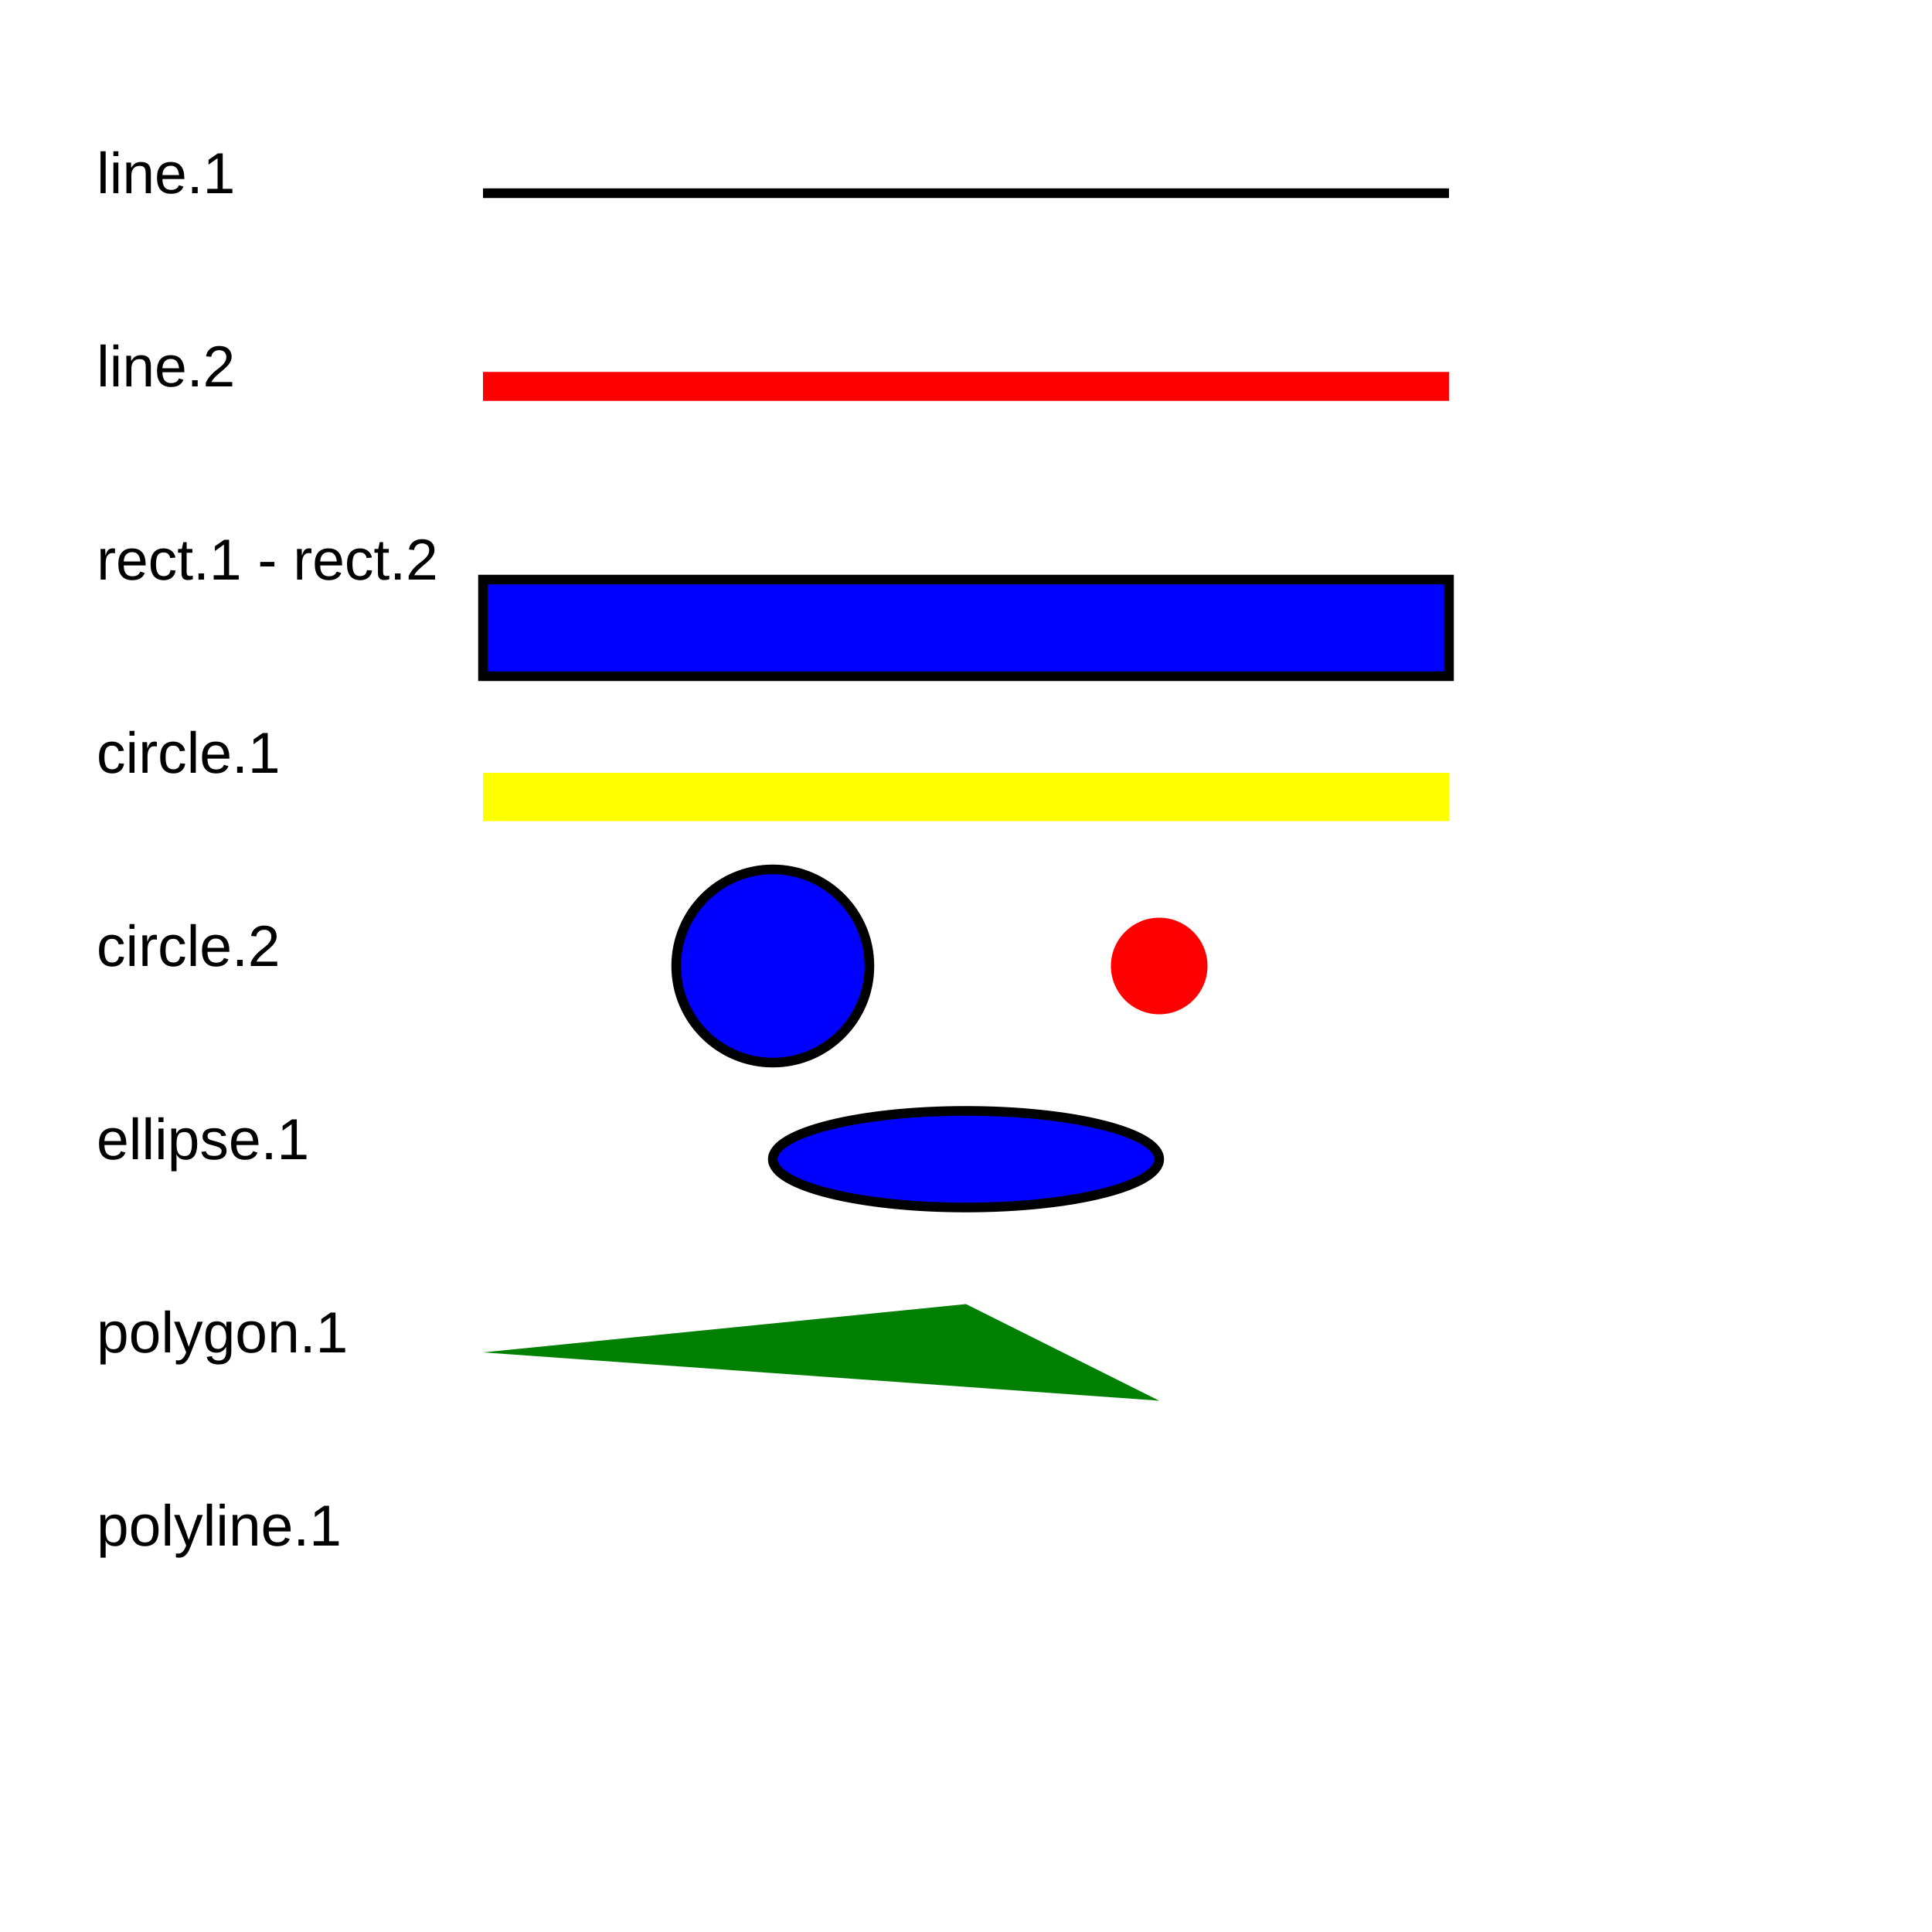
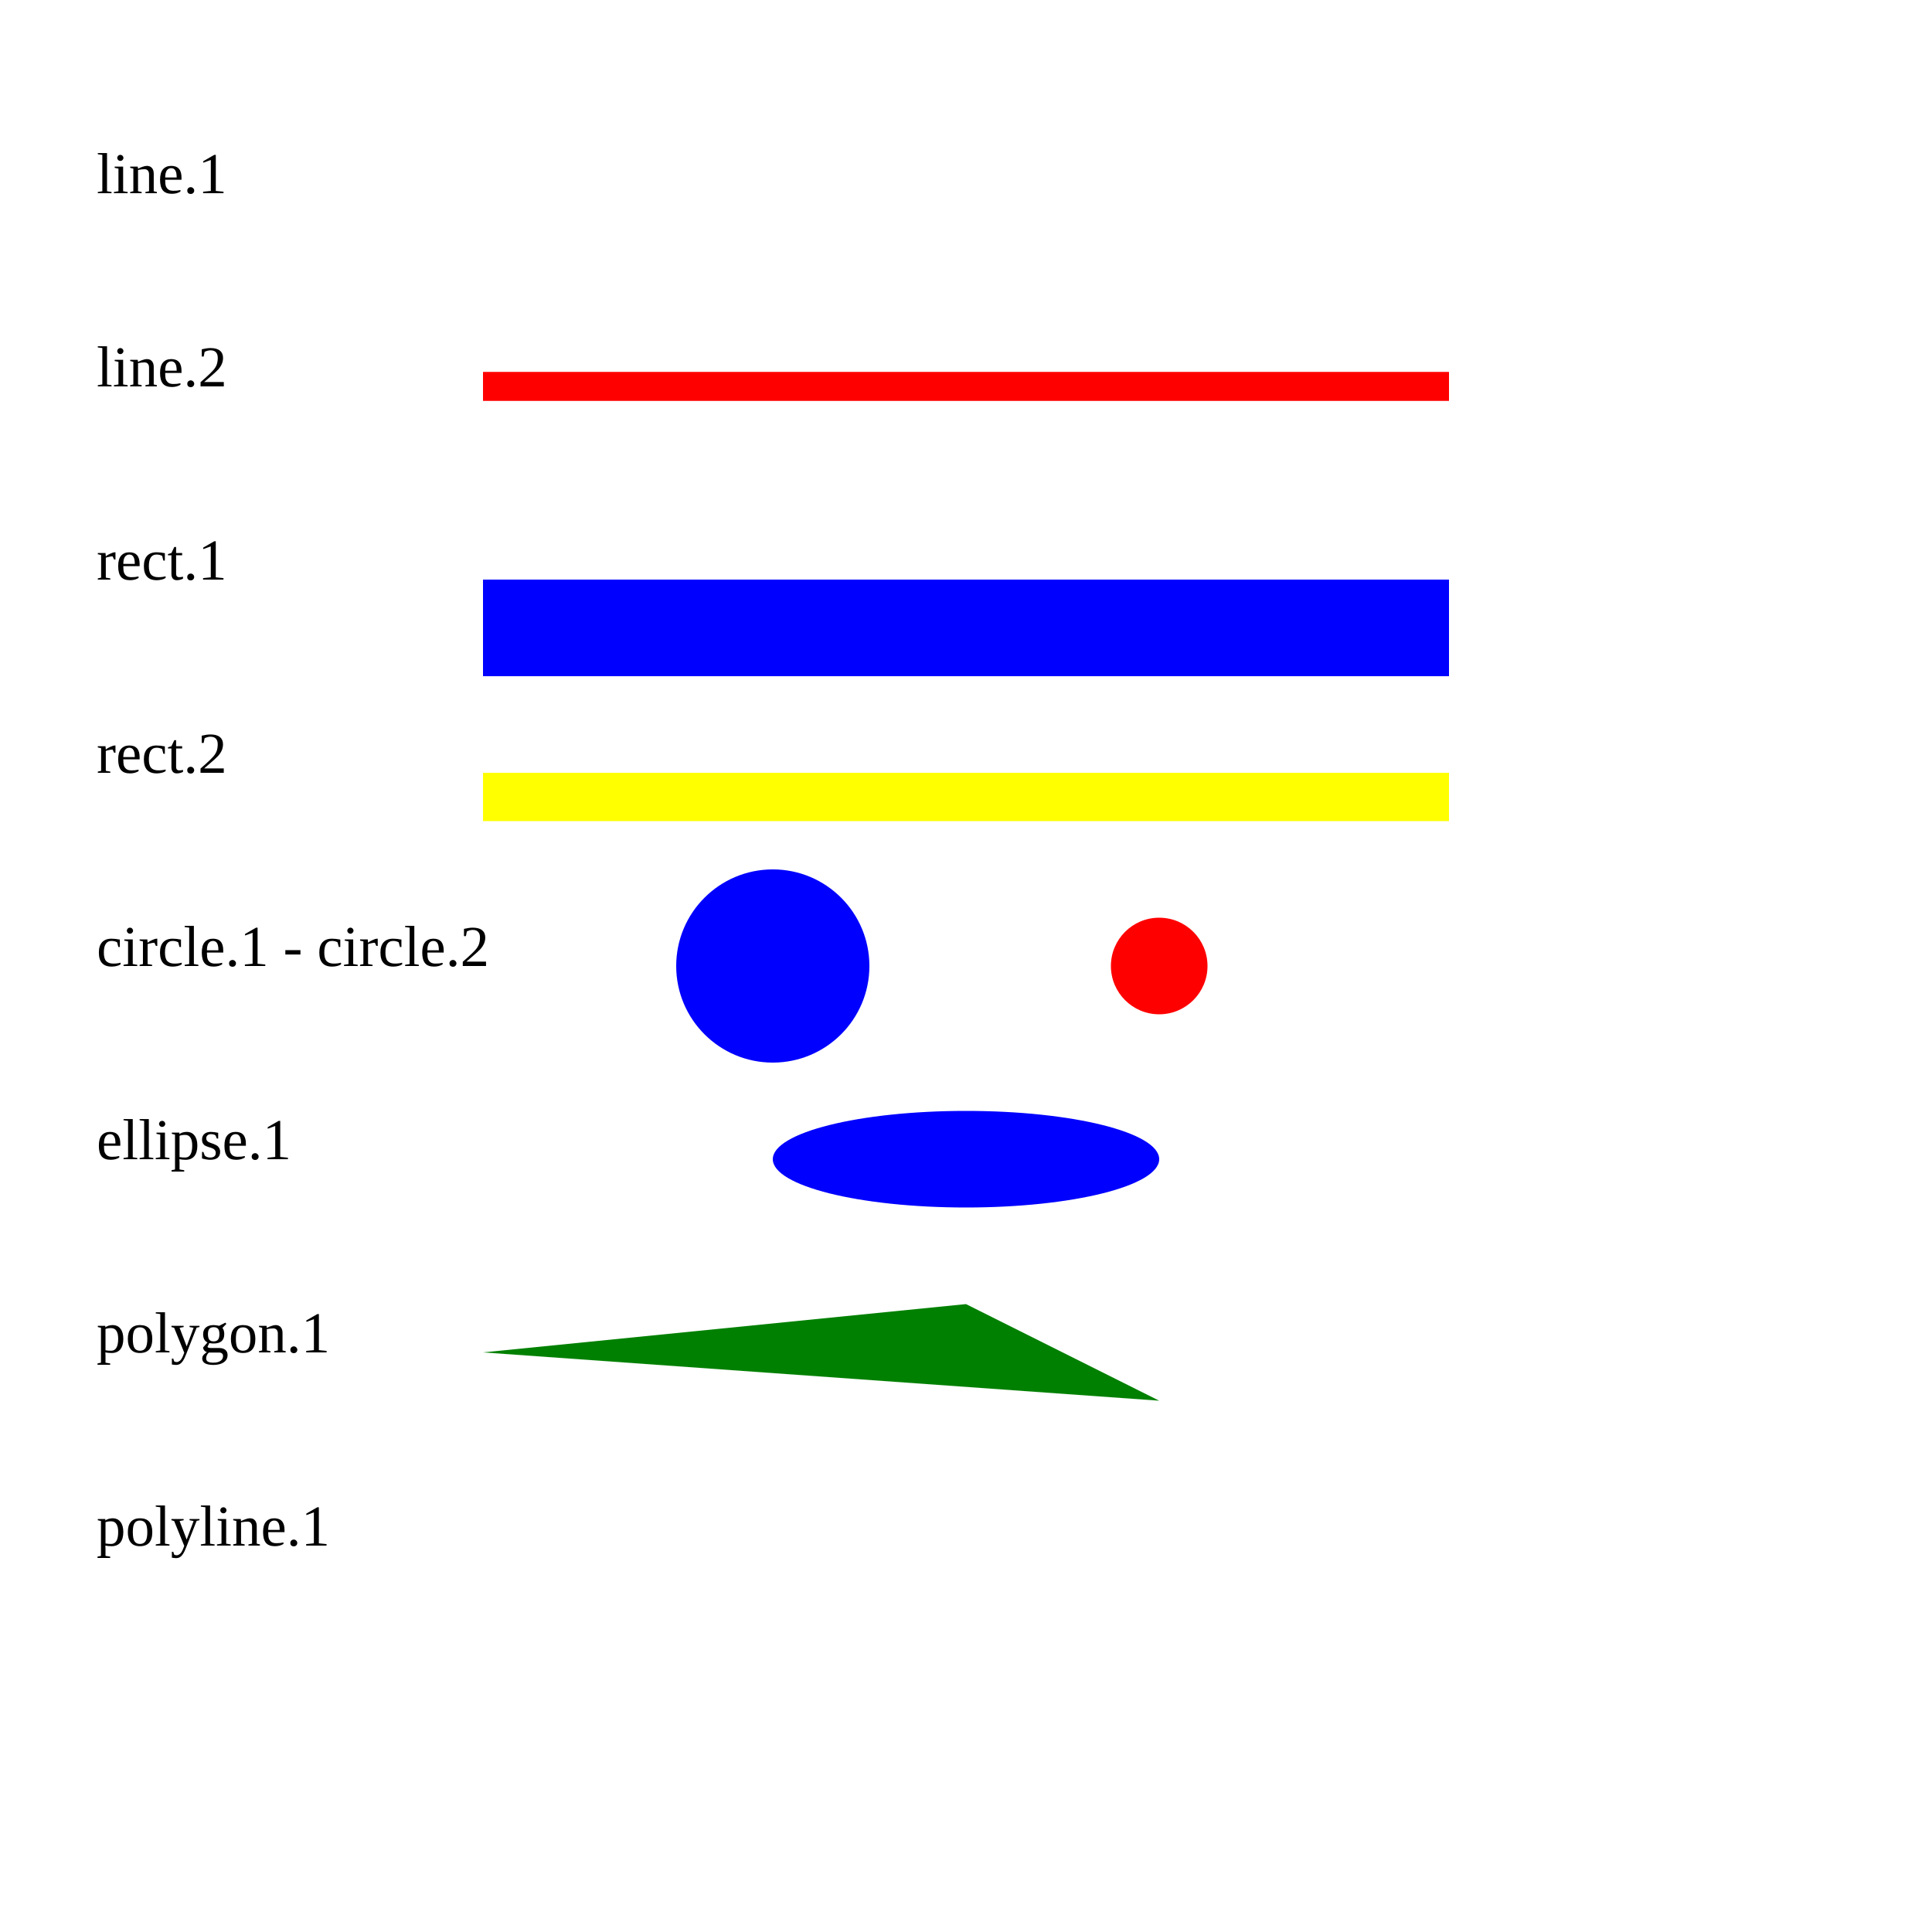
<svg xmlns="http://www.w3.org/2000/svg" width="200" height="200" version="1.1">
-   <line x1="50" y1="20" x2="150" y2="20" style="stroke:#000000;stroke-width:1;stroke-opacity:1;" />
-   <line x1="50" y1="40" x2="150" y2="40" style="stroke:red;stroke-width:3;stroke-opacity:1;" />
-   <rect x="50" y="60" width="100" height="10" style="fill:blue;fill-opacity:1;stroke:#000000;stroke-width:1;stroke-opacity:1;" />
-   <rect x="50" y="80" width="100" height="5" style="fill:yellow;fill-opacity:1;stroke:none;stroke-width:1;stroke-opacity:1;" />
-   <circle cx="80" cy="100" r="10" style="fill:blue;fill-opacity:1;stroke:#000000;stroke-width:1;stroke-opacity:1;" />
-   <circle cx="120" cy="100" r="5" style="fill:red;fill-opacity:1;stroke:none;stroke-width:1;stroke-opacity:1;" />
-   <ellipse cx="100" cy="120" rx="20" ry="5" style="fill:blue;fill-opacity:1;stroke:#000000;stroke-width:1;stroke-opacity:1;" />
-   <polygon points="50,140 100,135 120,145" style="fill:green;fill-opacity:1;stroke:none;stroke-width:1;stroke-opacity:1;" />
-   <polyline points="50 160 , 100 155 , 120 165" style="fill:none;stroke:#000000;stroke-width:1;stroke-opacity:1;" />
-   <text x="10" y="20" style="font-family:Arial;font-size:6;">line.1</text>
-   <text x="10" y="40" style="font-family:Arial;font-size:6;">line.2</text>
-   <text x="10" y="60" style="font-family:Arial;font-size:6;">rect.1 - rect.2</text>
-   <text x="10" y="80" style="font-family:Arial;font-size:6;">circle.1</text>
-   <text x="10" y="100" style="font-family:Arial;font-size:6;">circle.2</text>
-   <text x="10" y="120" style="font-family:Arial;font-size:6;">ellipse.1</text>
-   <text x="10" y="140" style="font-family:Arial;font-size:6;">polygon.1</text>
-   <text x="10" y="160" style="font-family:Arial;font-size:6;">polyline.1</text>
+   <line x1="50" y1="20" x2="150" y2="20" />
+   <line x1="50" y1="40" x2="150" y2="40" style="stroke:red;stroke-width:3;" />
+   <rect x="50" y="60" width="100" height="10" style="fill:blue;" />
+   <rect x="50" y="80" width="100" height="5" style="fill:yellow;stroke:none;" />
+   <circle cx="80" cy="100" r="10" style="fill:blue;" />
+   <circle cx="120" cy="100" r="5" style="fill:red;stroke:none;" />
+   <ellipse cx="100" cy="120" rx="20" ry="5" style="fill:blue;" />
+   <polygon points="50,140 100,135 120,145" style="fill:green;stroke:none;" />
+   <polyline points="50 160 , 100 155 , 120 165" />
+   <text x="10" y="20" style="font-size:6;">line.1</text>
+   <text x="10" y="40" style="font-size:6;">line.2</text>
+   <text x="10" y="60" style="font-size:6;">rect.1</text>
+   <text x="10" y="80" style="font-size:6;">rect.2</text>
+   <text x="10" y="100" style="font-size:6;">circle.1 - circle.2</text>
+   <text x="10" y="120" style="font-size:6;">ellipse.1</text>
+   <text x="10" y="140" style="font-size:6;">polygon.1</text>
+   <text x="10" y="160" style="font-size:6;">polyline.1</text>
</svg>
